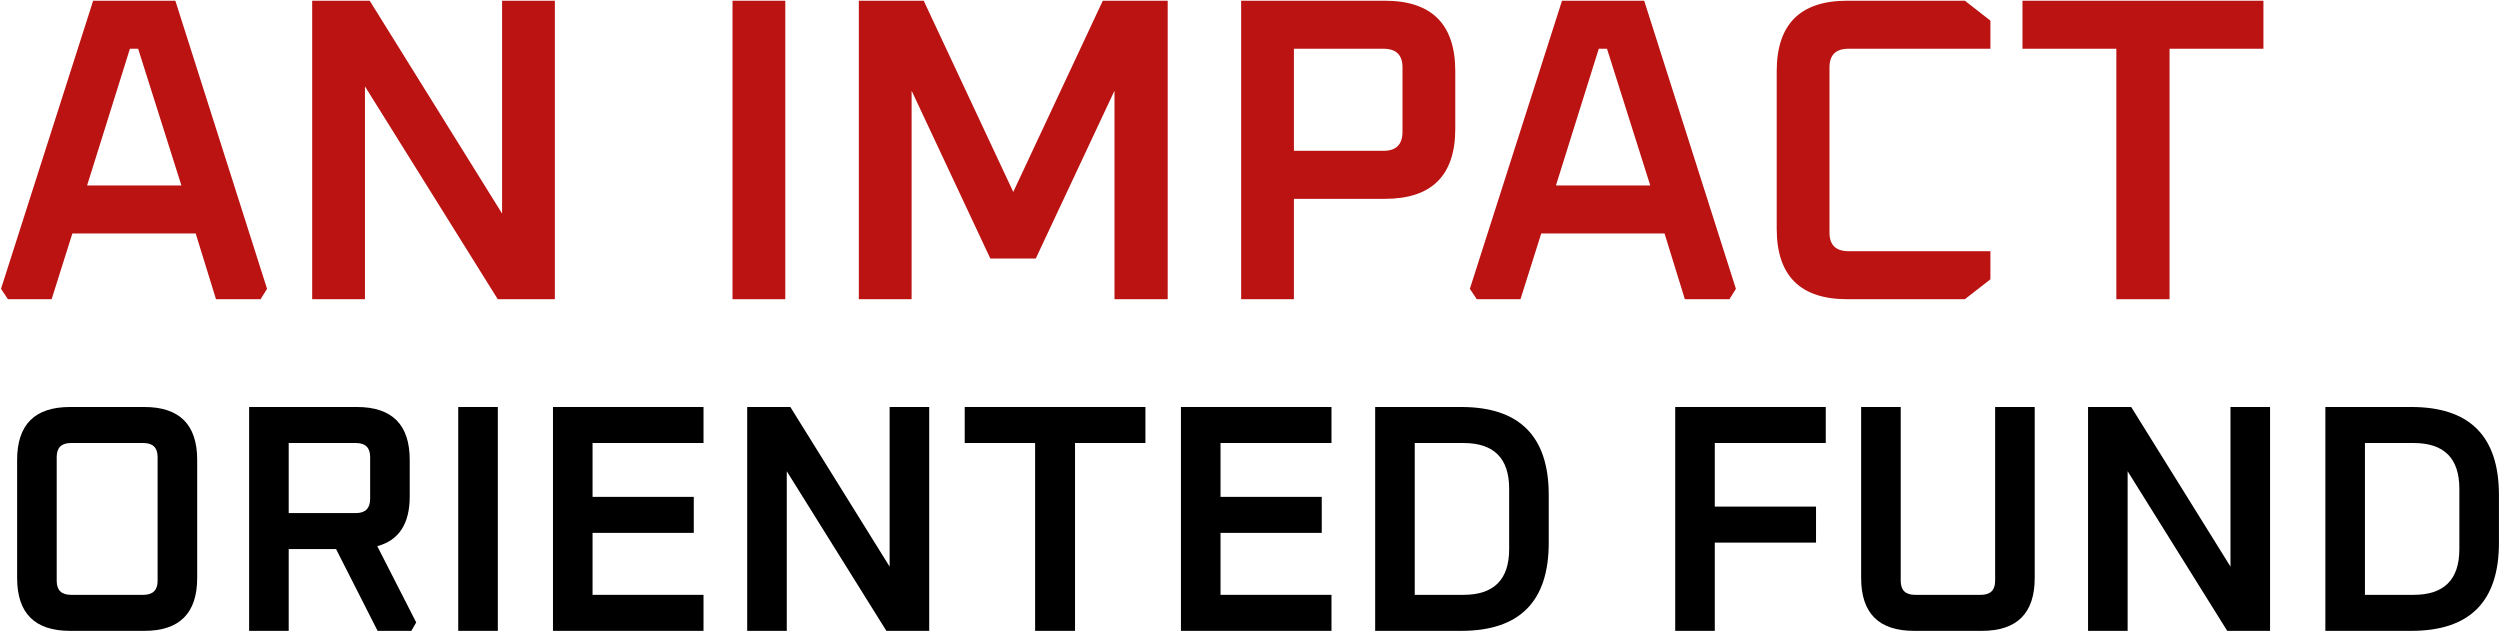
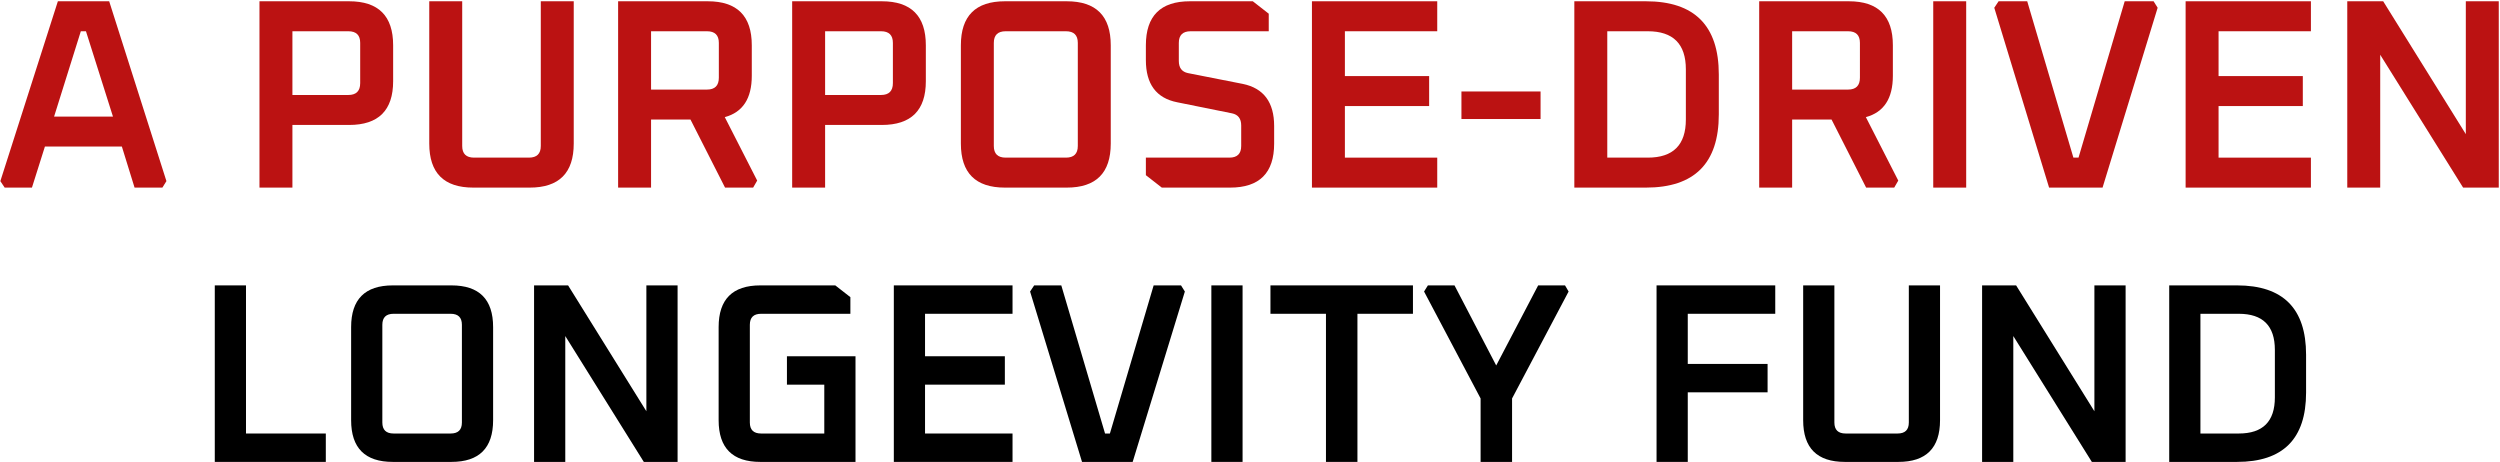
- <svg xmlns="http://www.w3.org/2000/svg" width="1387" height="350" viewBox="0 0 1387 350" fill="none">
-   <path d="M1122.07 27.04V0.4H1255.75V27.04H1203.67V166H1174.15V27.04H1122.07Z" fill="#BB1212" />
-   <path d="M985.719 126.88V39.52C985.719 13.44 998.759 0.4 1024.84 0.4H1090.12L1104.28 11.44V27.04H1025.56C1018.52 27.04 1015 30.48 1015 37.36V129.04C1015 135.92 1018.52 139.36 1025.56 139.36H1104.28V154.96L1090.12 166H1024.84C998.759 166 985.719 152.96 985.719 126.88Z" fill="#BB1212" />
-   <path d="M815.481 160.24L866.601 0.4H912.201L963.081 160.24L959.481 166H934.761L923.481 129.52H855.081L843.561 166H819.321L815.481 160.24ZM863.241 102.88H915.561L891.561 27.04H887.001L863.241 102.88Z" fill="#BB1212" />
-   <path d="M688.587 166V0.4H768.267C794.347 0.4 807.387 13.44 807.387 39.52V71.44C807.387 97.36 794.347 110.32 768.267 110.32H717.867V166H688.587ZM717.867 83.68H767.547C774.587 83.68 778.107 80.16 778.107 73.12V37.36C778.107 30.48 774.587 27.04 767.547 27.04H717.867V83.68Z" fill="#BB1212" />
-   <path d="M476.478 166V0.4H512.478L562.158 106.48L611.838 0.4H647.838V166H618.318V50.32L574.638 143.44H549.438L505.758 50.32V166H476.478Z" fill="#BB1212" />
-   <path d="M406.399 166V0.4H435.679V166H406.399Z" fill="#BB1212" />
-   <path d="M173.196 166V0.4H205.116L278.556 118.48V0.4H307.836V166H276.156L202.476 47.92V166H173.196Z" fill="#BB1212" />
-   <path d="M0.56 160.24L51.68 0.4H97.28L148.16 160.24L144.56 166H119.84L108.56 129.52H40.16L28.64 166H4.4L0.56 160.24ZM48.32 102.88H100.64L76.64 27.04H72.08L48.32 102.88Z" fill="#BB1212" />
-   <path d="M1290.11 350V225.8H1337.81C1370.21 225.8 1386.41 242.06 1386.41 274.58V301.22C1386.41 333.74 1370.21 350 1337.81 350H1290.11ZM1312.07 330.02H1339.07C1355.99 330.02 1364.45 321.56 1364.45 304.64V271.16C1364.45 254.24 1355.99 245.78 1339.07 245.78H1312.07V330.02Z" fill="black" />
-   <path d="M1158.45 350V225.8H1182.39L1237.47 314.36V225.8H1259.43V350H1235.67L1180.41 261.44V350H1158.45Z" fill="black" />
-   <path d="M1032.56 320.66V225.8H1054.52V322.28C1054.52 327.44 1057.16 330.02 1062.44 330.02H1098.98C1104.26 330.02 1106.9 327.44 1106.9 322.28V225.8H1128.86V320.66C1128.86 340.22 1119.08 350 1099.52 350H1061.9C1042.34 350 1032.56 340.22 1032.56 320.66Z" fill="black" />
-   <path d="M929.405 350V225.8H1012.93V245.78H951.365V281.06H1007.53V301.04H951.365V350H929.405Z" fill="black" />
-   <path d="M762.94 350V225.8H810.64C843.04 225.8 859.24 242.06 859.24 274.58V301.22C859.24 333.74 843.04 350 810.64 350H762.94ZM784.9 330.02H811.9C828.82 330.02 837.28 321.56 837.28 304.64V271.16C837.28 254.24 828.82 245.78 811.9 245.78H784.9V330.02Z" fill="black" />
-   <path d="M655.187 350V225.8H738.707V245.78H677.147V275.66H733.307V295.64H677.147V330.02H738.707V350H655.187Z" fill="black" />
-   <path d="M535.223 245.78V225.8H635.483V245.78H596.423V350H574.283V245.78H535.223Z" fill="black" />
-   <path d="M414.542 350V225.8H438.482L493.562 314.36V225.8H515.522V350H491.762L436.502 261.44V350H414.542Z" fill="black" />
-   <path d="M306.788 350V225.8H390.308V245.78H328.748V275.66H384.908V295.64H328.748V330.02H390.308V350H306.788Z" fill="black" />
-   <path d="M254.229 350V225.8H276.19V350H254.229Z" fill="black" />
-   <path d="M138.214 350V225.8H197.974C217.534 225.8 227.314 235.58 227.314 255.14V275.48C227.314 290.6 221.314 299.78 209.314 303.02L230.914 345.32L228.214 350H209.494L186.454 304.64H160.174V350H138.214ZM160.174 284.66H197.434C202.714 284.66 205.354 282.02 205.354 276.74V253.52C205.354 248.36 202.714 245.78 197.434 245.78H160.174V284.66Z" fill="black" />
-   <path d="M9.5 320.66V255.14C9.5 235.58 19.28 225.8 38.84 225.8H80.06C99.62 225.8 109.4 235.58 109.4 255.14V320.66C109.4 340.22 99.62 350 80.06 350H38.84C19.28 350 9.5 340.22 9.5 320.66ZM31.46 322.28C31.46 327.44 34.1 330.02 39.38 330.02H79.52C84.8 330.02 87.44 327.44 87.44 322.28V253.52C87.44 248.36 84.8 245.78 79.52 245.78H39.38C34.1 245.78 31.46 248.36 31.46 253.52V322.28Z" fill="black" />
+ <svg xmlns="http://www.w3.org/2000/svg" width="1759" height="325" viewBox="0 0 1759 325" fill="none">
+   <path d="M1651.54 132V0.9H1676.81L1734.95 94.38V0.9H1758.13V132H1733.05L1674.72 38.52V132H1651.54Z" fill="#BB1212" />
+   <path d="M1537.8 132V0.9H1625.96V21.99H1560.98V53.53H1620.26V74.62H1560.98V110.91H1625.96V132H1537.8Z" fill="#BB1212" />
+   <path d="M1403.17 5.46L1406.21 0.9H1426.35L1458.84 110.91H1462.45L1494.94 0.9H1515.27L1518.12 5.46L1479.36 132H1441.74L1403.17 5.46Z" fill="#BB1212" />
+   <path d="M1360.23 132V0.9H1383.41V132H1360.23Z" fill="#BB1212" />
+   <path d="M1237.77 132V0.9H1300.85C1321.49 0.9 1331.82 11.223 1331.82 31.87V53.34C1331.82 69.3 1325.48 78.99 1312.82 82.41L1335.62 127.06L1332.77 132H1313.01L1288.69 84.12H1260.95V132H1237.77ZM1260.95 63.03H1300.28C1305.85 63.03 1308.64 60.243 1308.64 54.67V30.16C1308.64 24.713 1305.85 21.99 1300.28 21.99H1260.95V63.03Z" fill="#BB1212" />
+   <path d="M1107.7 132V0.9H1158.05C1192.25 0.9 1209.35 18.063 1209.35 52.39V80.51C1209.35 114.837 1192.25 132 1158.05 132H1107.7ZM1130.88 110.91H1159.38C1177.24 110.91 1186.17 101.98 1186.17 84.12V48.78C1186.17 30.92 1177.24 21.99 1159.38 21.99H1130.88V110.91Z" fill="#BB1212" />
+   <path d="M1028.27 83.74V64.36H1083.94V83.74H1028.27Z" fill="#BB1212" />
+   <path d="M923.081 132V0.9H1011.24V21.99H946.261V53.53H1005.54V74.62H946.261V110.91H1011.24V132H923.081Z" fill="#BB1212" />
+   <path d="M806.238 123.26V110.91H864.948C870.521 110.91 873.308 108.187 873.308 102.74V88.3C873.308 83.487 871.155 80.637 866.848 79.75L828.278 71.96C813.585 69.047 806.238 59.167 806.238 42.32V31.87C806.238 11.223 816.561 0.9 837.208 0.9H881.478L892.688 9.64V21.99H837.778C832.205 21.99 829.418 24.713 829.418 30.16V42.89C829.418 47.703 831.571 50.553 835.878 51.44L874.448 59.04C889.141 62.08 896.488 71.96 896.488 88.68V101.03C896.488 121.677 886.165 132 865.518 132H817.448L806.238 123.26Z" fill="#BB1212" />
+   <path d="M676.073 101.03V31.87C676.073 11.223 686.397 0.9 707.043 0.9H750.553C771.2 0.9 781.523 11.223 781.523 31.87V101.03C781.523 121.677 771.2 132 750.553 132H707.043C686.397 132 676.073 121.677 676.073 101.03ZM699.253 102.74C699.253 108.187 702.04 110.91 707.613 110.91H749.983C755.557 110.91 758.343 108.187 758.343 102.74V30.16C758.343 24.713 755.557 21.99 749.983 21.99H707.613C702.04 21.99 699.253 24.713 699.253 30.16V102.74Z" fill="#BB1212" />
+   <path d="M557.368 132V0.9H620.448C641.094 0.9 651.418 11.223 651.418 31.87V57.14C651.418 77.66 641.094 87.92 620.448 87.92H580.548V132H557.368ZM580.548 66.83H619.878C625.451 66.83 628.238 64.043 628.238 58.47V30.16C628.238 24.713 625.451 21.99 619.878 21.99H580.548V66.83Z" fill="#BB1212" />
+   <path d="M434.907 132V0.9H497.987C518.633 0.9 528.957 11.223 528.957 31.87V53.34C528.957 69.3 522.623 78.99 509.957 82.41L532.757 127.06L529.907 132H510.147L485.827 84.12H458.087V132H434.907ZM458.087 63.03H497.417C502.99 63.03 505.777 60.243 505.777 54.67V30.16C505.777 24.713 502.99 21.99 497.417 21.99H458.087V63.03Z" fill="#BB1212" />
+   <path d="M302.029 101.03V0.9H325.209V102.74C325.209 108.187 327.995 110.91 333.569 110.91H372.139C377.712 110.91 380.499 108.187 380.499 102.74V0.9H403.679V101.03C403.679 121.677 393.355 132 372.709 132H332.999C312.352 132 302.029 121.677 302.029 101.03Z" fill="#BB1212" />
+   <path d="M182.563 132V0.9H245.643C266.29 0.9 276.613 11.223 276.613 31.87V57.14C276.613 77.66 266.29 87.92 245.643 87.92H205.743V132H182.563ZM205.743 66.83H245.073C250.646 66.83 253.433 64.043 253.433 58.47V30.16C253.433 24.713 250.646 21.99 245.073 21.99H205.743V66.83Z" fill="#BB1212" />
+   <path d="M0.248 127.44L40.718 0.9H76.818L117.098 127.44L114.248 132H94.678L85.748 103.12H31.598L22.478 132H3.288L0.248 127.44ZM38.058 82.03H79.478L60.478 21.99H56.868L38.058 82.03Z" fill="#BB1212" />
+   <path d="M1526.26 325V200.8H1573.96C1606.36 200.8 1622.56 217.06 1622.56 249.58V276.22C1622.56 308.74 1606.36 325 1573.96 325H1526.26ZM1548.22 305.02H1575.22C1592.14 305.02 1600.6 296.56 1600.6 279.64V246.16C1600.6 229.24 1592.14 220.78 1575.22 220.78H1548.22V305.02Z" fill="black" />
+   <path d="M1394.6 325V200.8H1418.54L1473.62 289.36V200.8H1495.58V325H1471.82L1416.56 236.44V325H1394.6Z" fill="black" />
+   <path d="M1268.71 295.66V200.8H1290.67V297.28C1290.67 302.44 1293.31 305.02 1298.59 305.02H1335.13C1340.41 305.02 1343.05 302.44 1343.05 297.28V200.8H1365.01V295.66C1365.01 315.22 1355.23 325 1335.67 325H1298.05C1278.49 325 1268.71 315.22 1268.71 295.66Z" fill="black" />
+   <path d="M1165.55 325V200.8H1249.07V220.78H1187.51V256.06H1243.67V276.04H1187.51V325H1165.55Z" fill="black" />
+   <path d="M1001.97 205.12L1004.67 200.8H1023.39L1052.73 257.14L1082.25 200.8H1101.15L1103.67 205.12L1063.89 280.36V325H1041.75V280.36L1001.97 205.12Z" fill="black" />
+   <path d="M893.89 220.78V200.8H994.15V220.78H955.09V325H932.95V220.78H893.89Z" fill="black" />
+   <path d="M852.312 325V200.8H874.272V325H852.312Z" fill="black" />
+   <path d="M724.768 205.12L727.648 200.8H746.728L777.508 305.02H780.928L811.708 200.8H830.968L833.668 205.12L796.948 325H761.308L724.768 205.12Z" fill="black" />
+   <path d="M628.894 325V200.8H712.414V220.78H650.854V250.66H707.014V270.64H650.854V305.02H712.414V325H628.894Z" fill="black" />
+   <path d="M505.629 295.66V230.14C505.629 210.58 515.409 200.8 534.969 200.8H587.709L598.329 209.08V220.78H535.509C530.229 220.78 527.589 223.36 527.589 228.52V297.28C527.589 302.44 530.229 305.02 535.509 305.02H579.969V270.64H553.689V250.66H601.929V325H534.969C515.409 325 505.629 315.22 505.629 295.66Z" fill="black" />
+   <path d="M375.769 325V200.8H399.709L454.789 289.36V200.8H476.749V325H452.989L397.729 236.44V325H375.769Z" fill="black" />
+   <path d="M247.055 295.66V230.14C247.055 210.58 256.835 200.8 276.395 200.8H317.615C337.175 200.8 346.955 210.58 346.955 230.14V295.66C346.955 315.22 337.175 325 317.615 325H276.395C256.835 325 247.055 315.22 247.055 295.66ZM269.015 297.28C269.015 302.44 271.655 305.02 276.935 305.02H317.075C322.355 305.02 324.995 302.44 324.995 297.28V228.52C324.995 223.36 322.355 220.78 317.075 220.78H276.935C271.655 220.78 269.015 223.36 269.015 228.52V297.28Z" fill="black" />
+   <path d="M151.12 325V200.8H173.08V305.02H229.24V325H151.12Z" fill="black" />
</svg>
